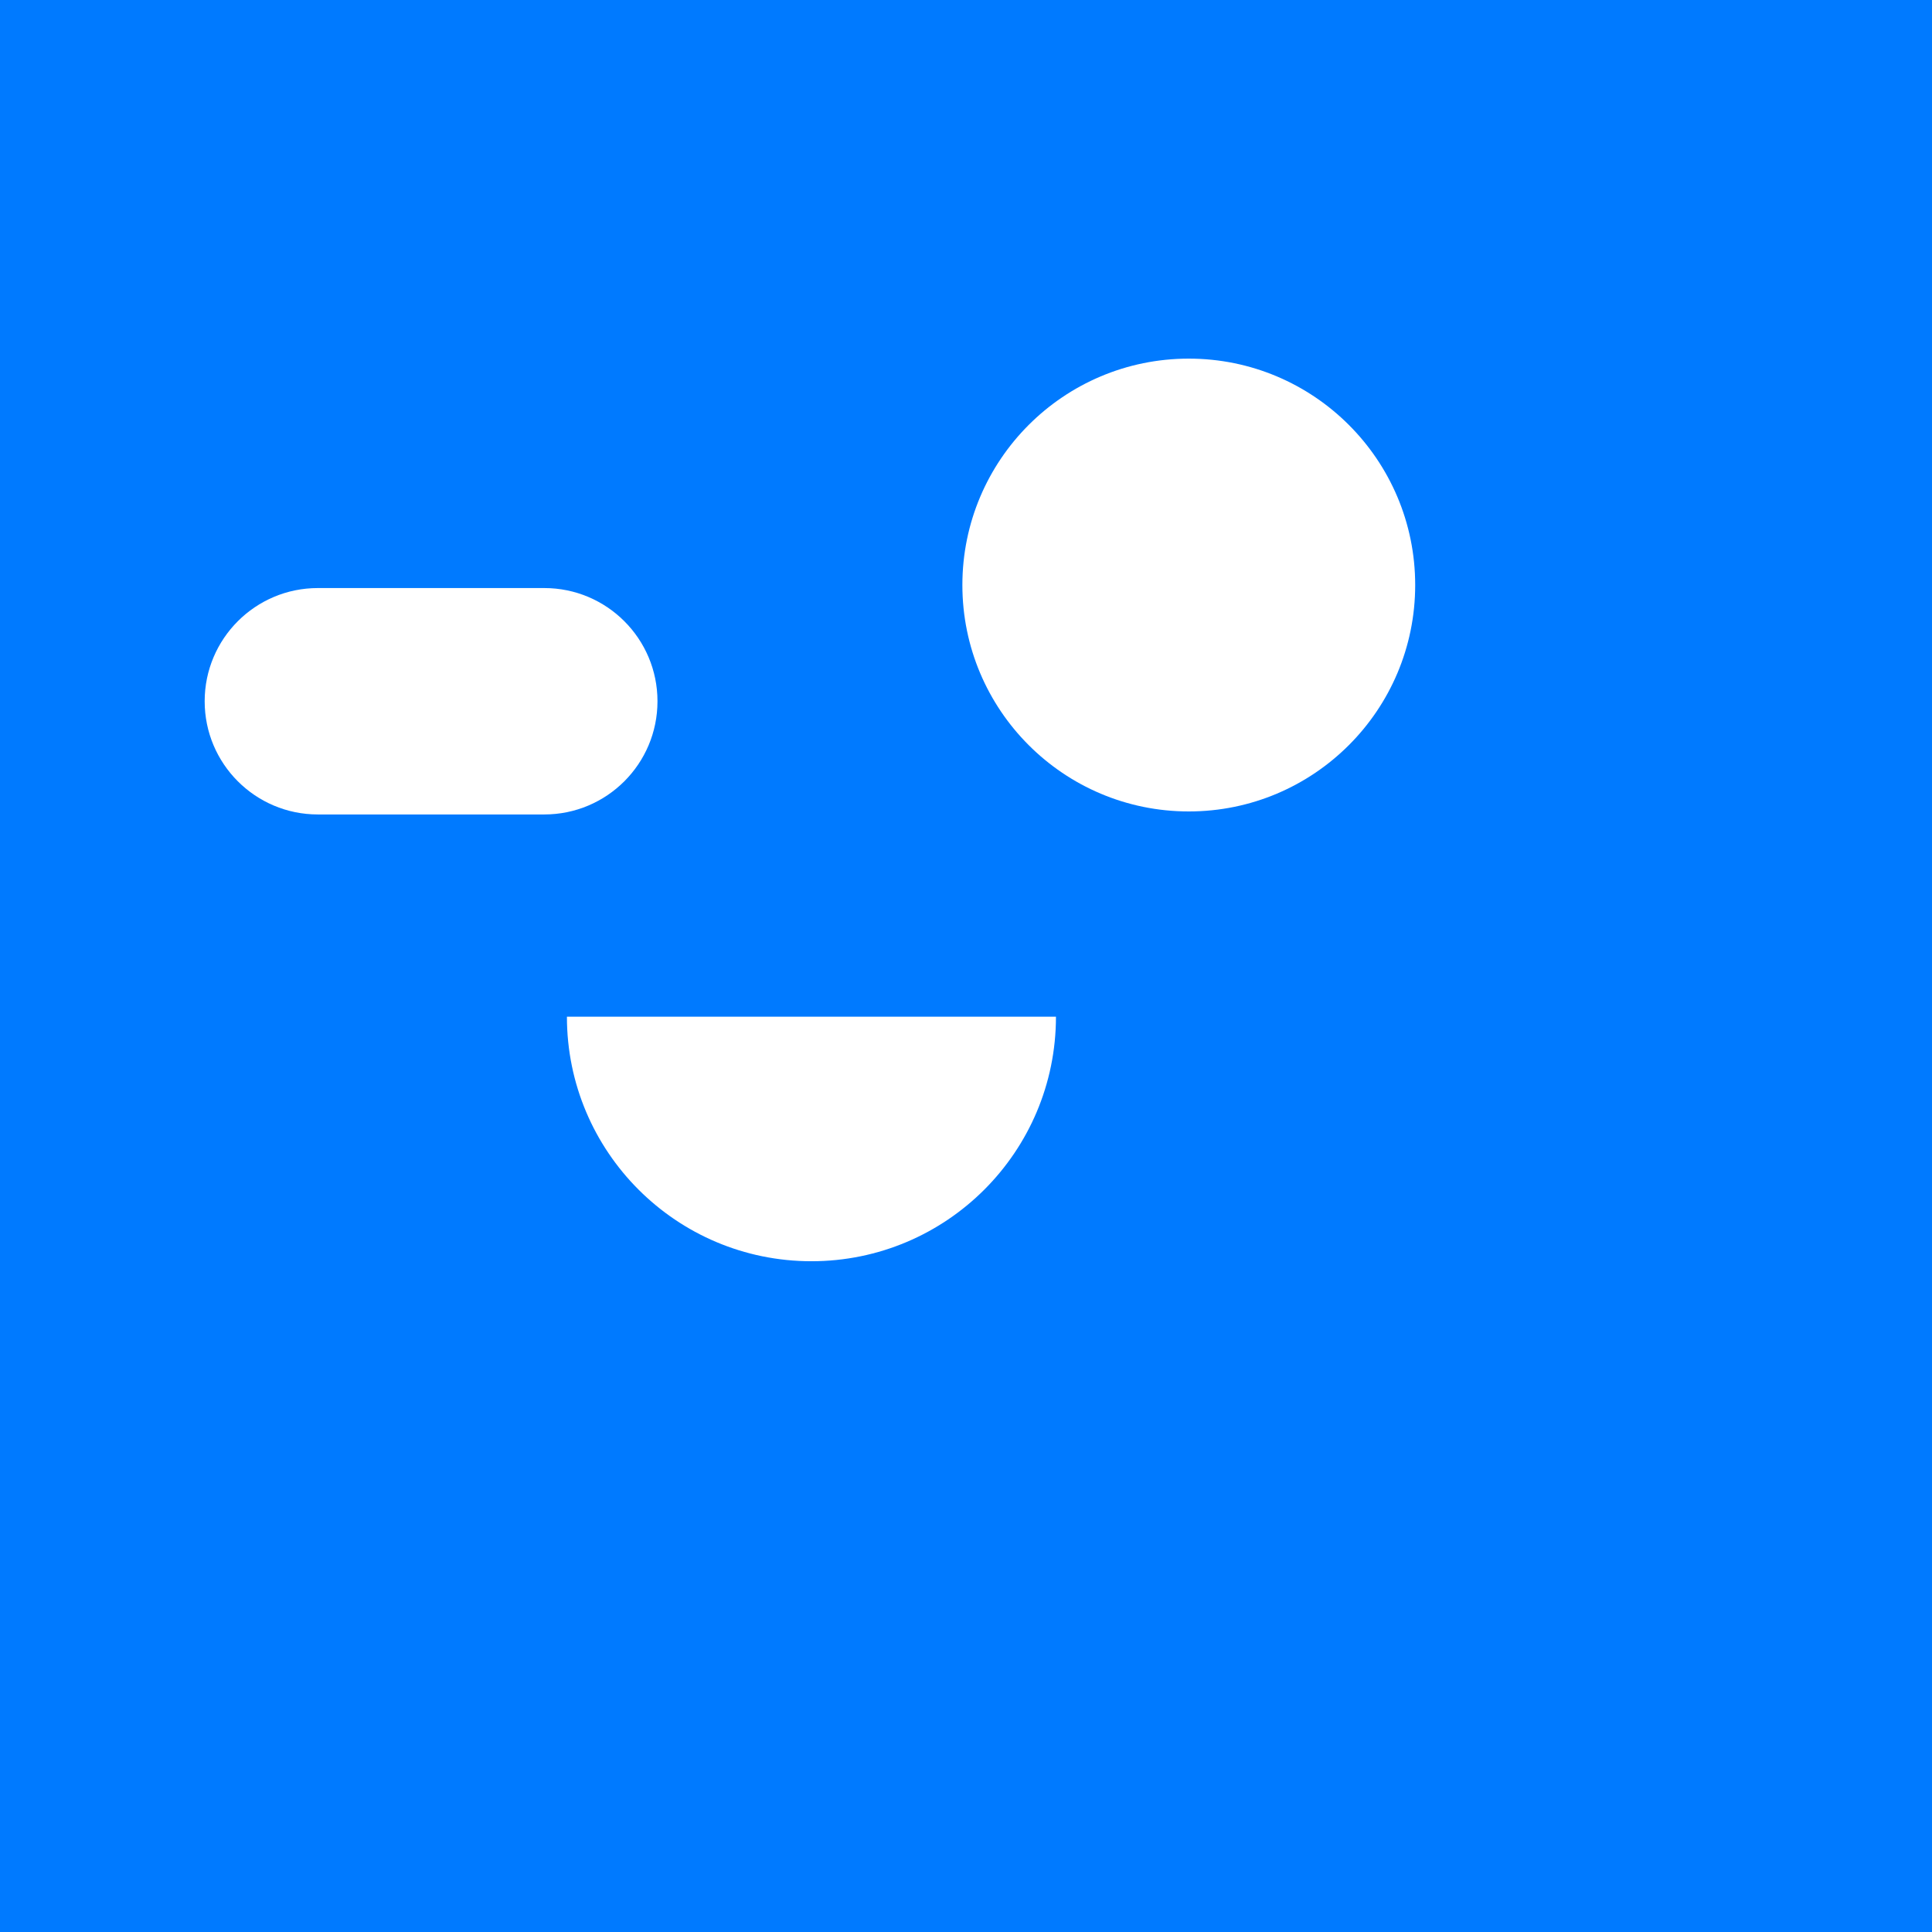
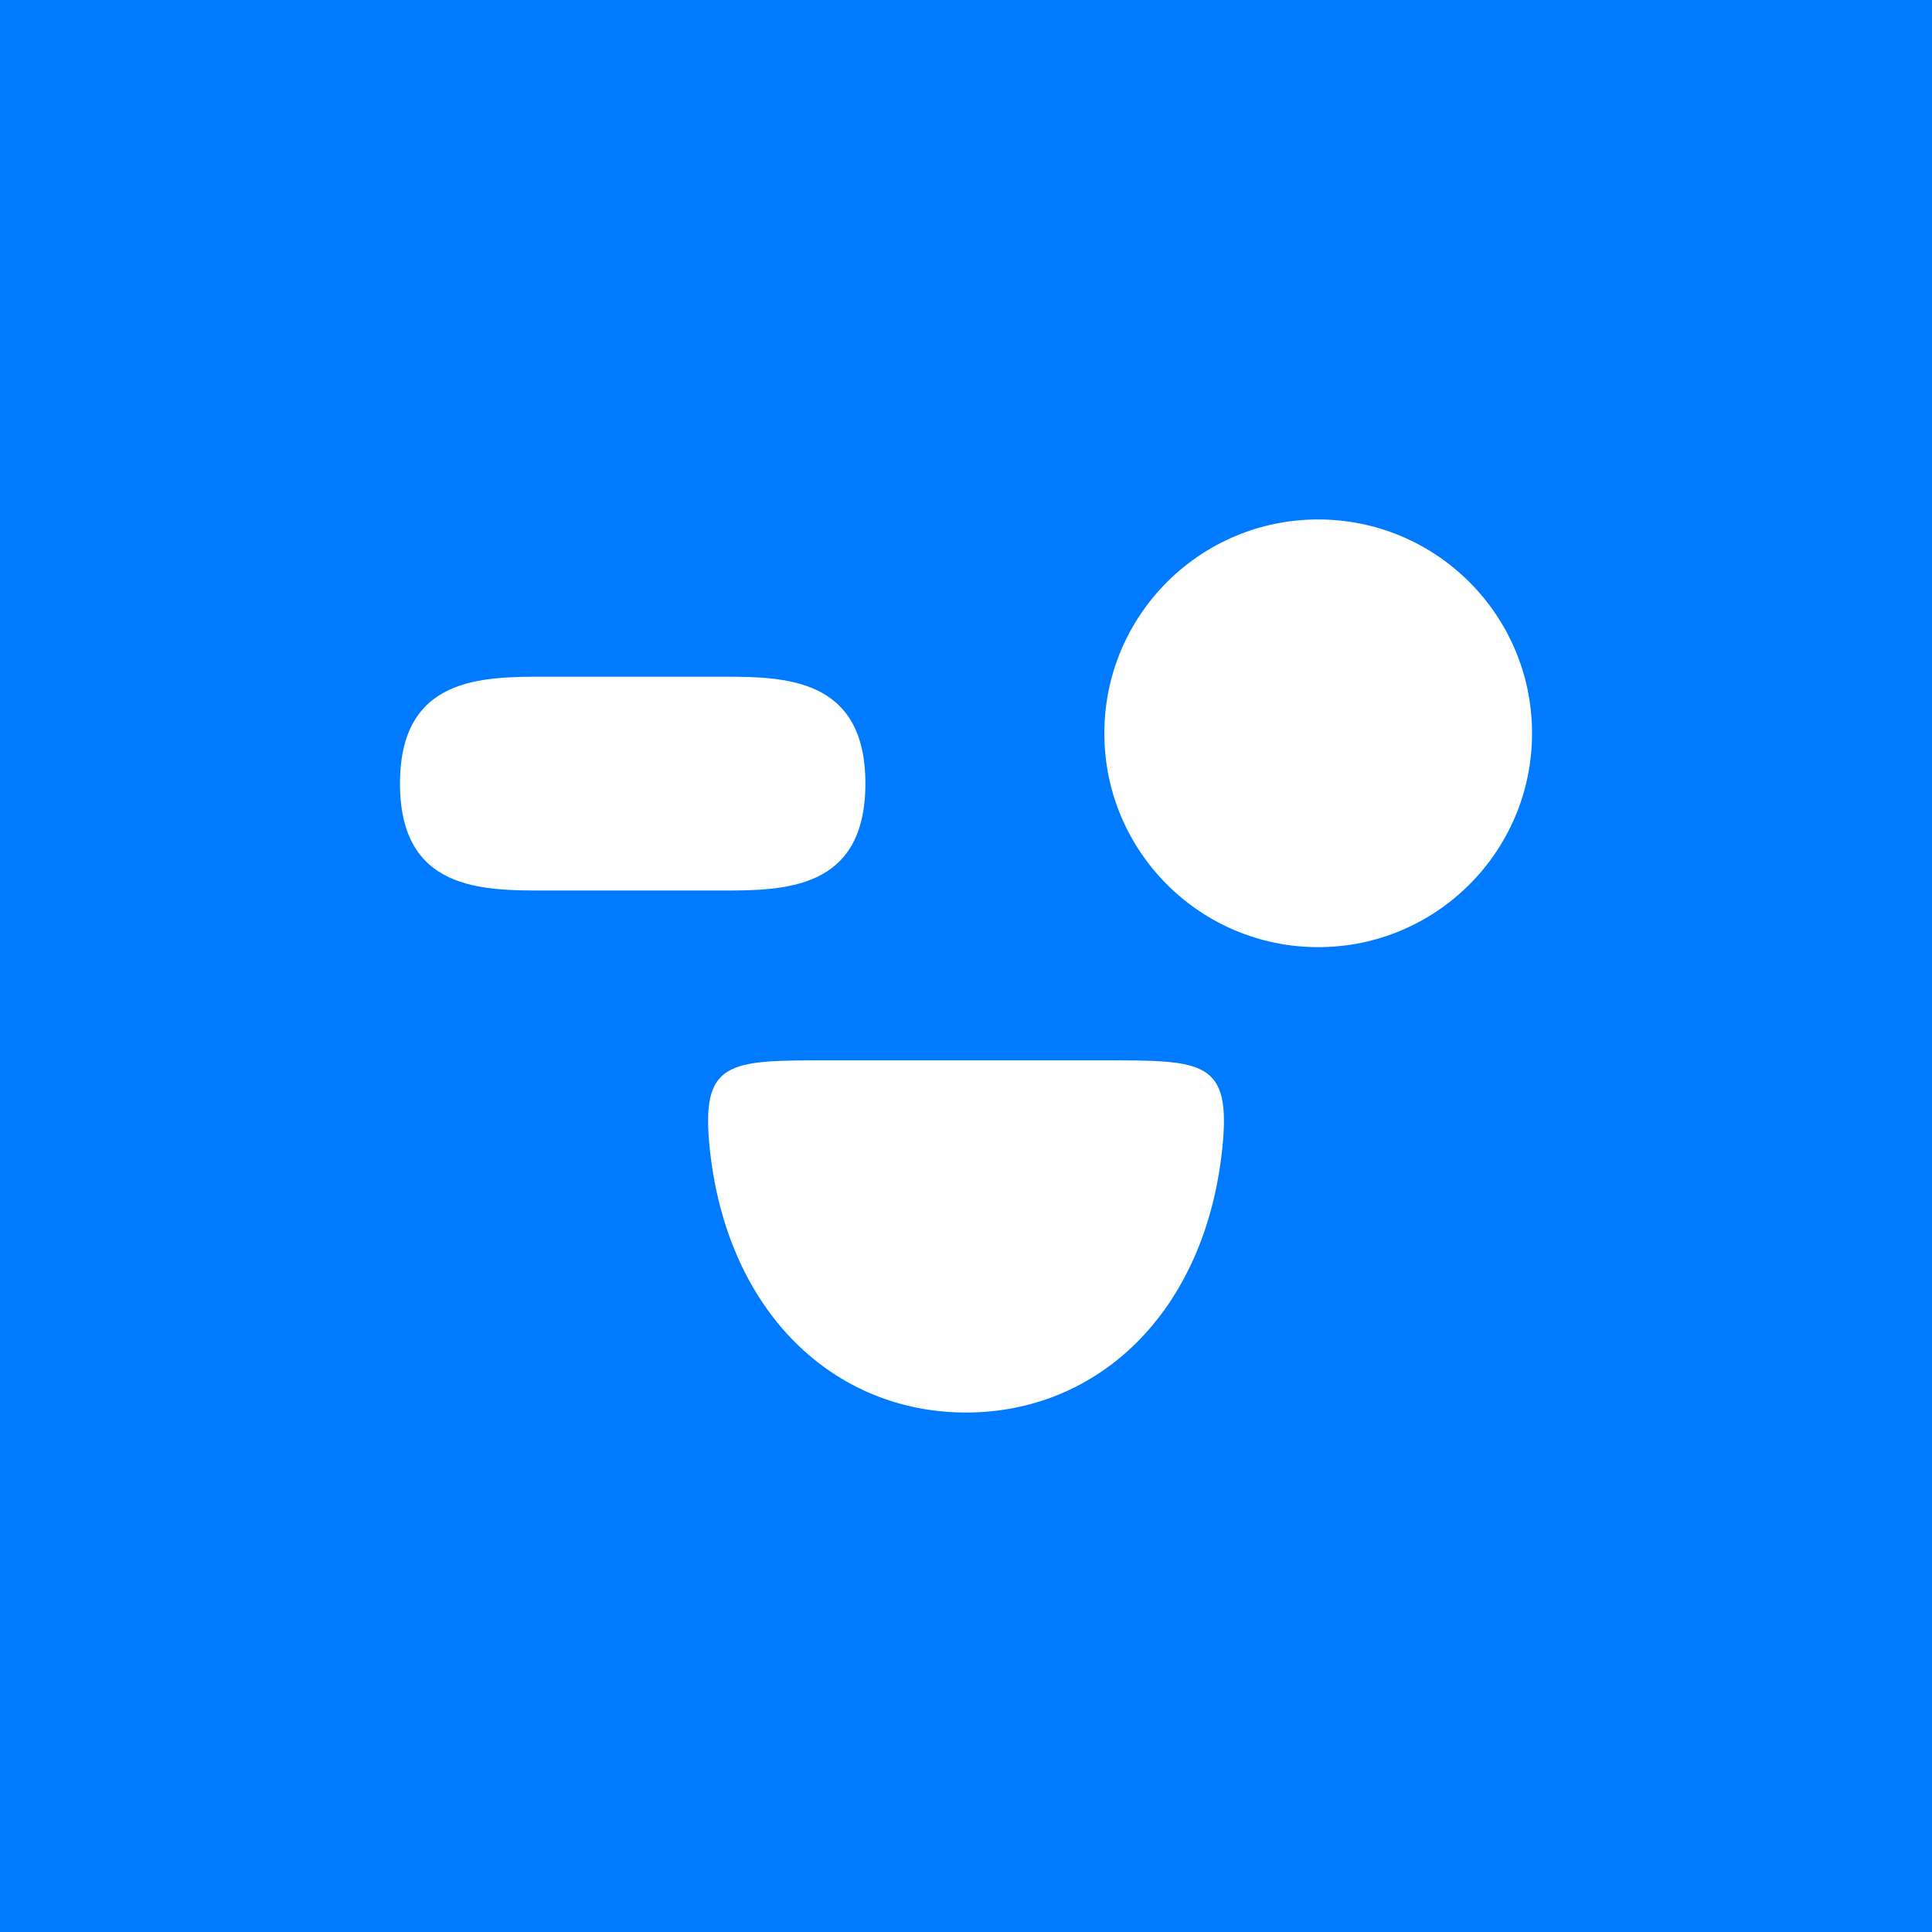
- <svg xmlns="http://www.w3.org/2000/svg" viewBox="0 0 512 512" role="img" aria-label="BLINK POS">
-   <rect width="512" height="512" fill="#007AFF" />
-   <g transform="translate(51.2 51.2) scale(0.8) translate(-51.2 -51.2)">
-     <rect x="55" y="182" width="150" height="75" rx="37.5" fill="#FFFFFF" />
-     <circle cx="381" cy="181" r="75" fill="#FFFFFF" />
-     <path d="M175 324 H337 A81 81 0 0 1 175 324 Z" fill="#FFFFFF" />
+ <svg xmlns="http://www.w3.org/2000/svg" width="1024" height="1024" viewBox="0 0 1024 1024" version="1.1" shape-rendering="geometricPrecision" fill="none">
+   <g id="capa-fondo">
+     <rect id="fondo" x="0" y="0" width="1024" height="1024" fill="#007AFF" />
+   </g>
+   <g id="capa-isotipo">
+     <g id="isotipo" transform="translate(212 275.33) scale(1.6667) translate(-76 -114)" fill="#FFFFFF">
+       <path id="ojo-guino" d="M 122 164 H 178 C 198 164 224 164 224 198 C 224 232 198 232 178 232 H 122 C 102 232 76 232 76 198 C 76 164 102 164 122 164 Z" />
+       <path id="ojo-abierto" d="M 436 182 A 68 68 0 1 1 299.99 182 A 68 68 0 1 1 436 182 Z" />
+       <path id="boca" d="M 212 286 H 300 C 331.55 286 340.42 286 337.5 314 C 332.064 366.125 298 398 256 398 C 214 398 179.936 366.125 174.5 314 C 171.58 286 180.45 286 212 286 Z" />
+     </g>
  </g>
</svg>
